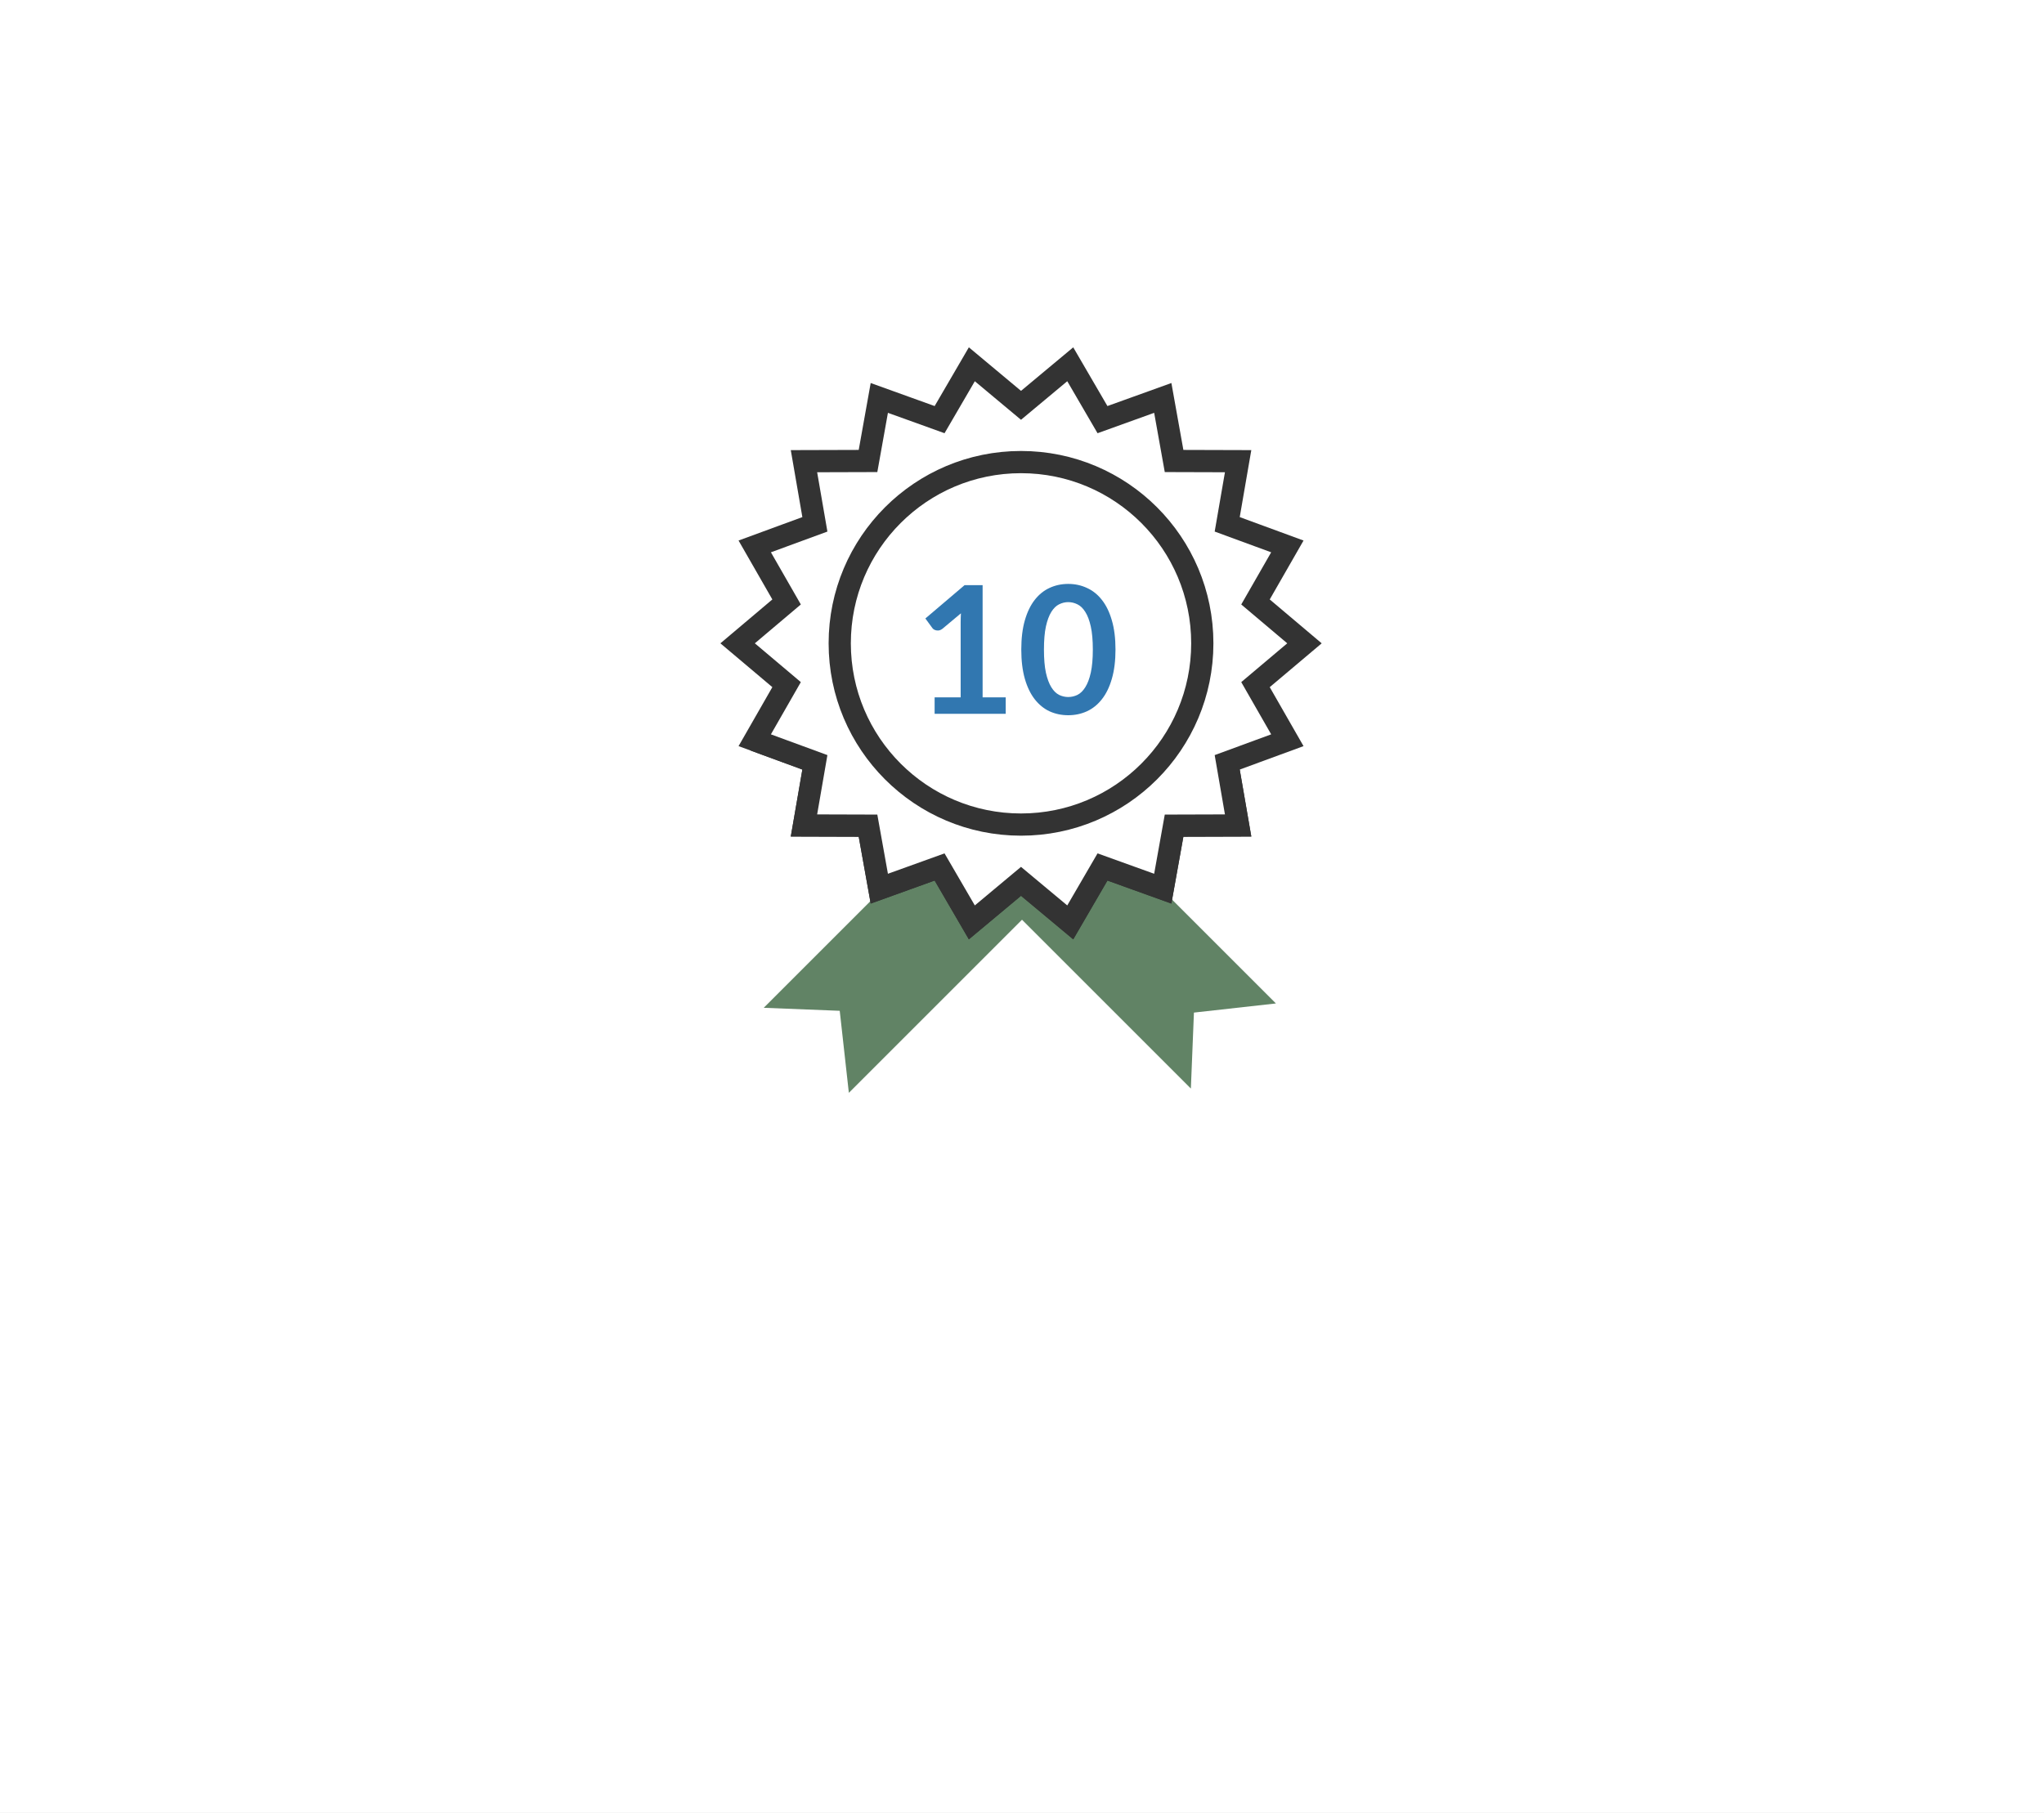
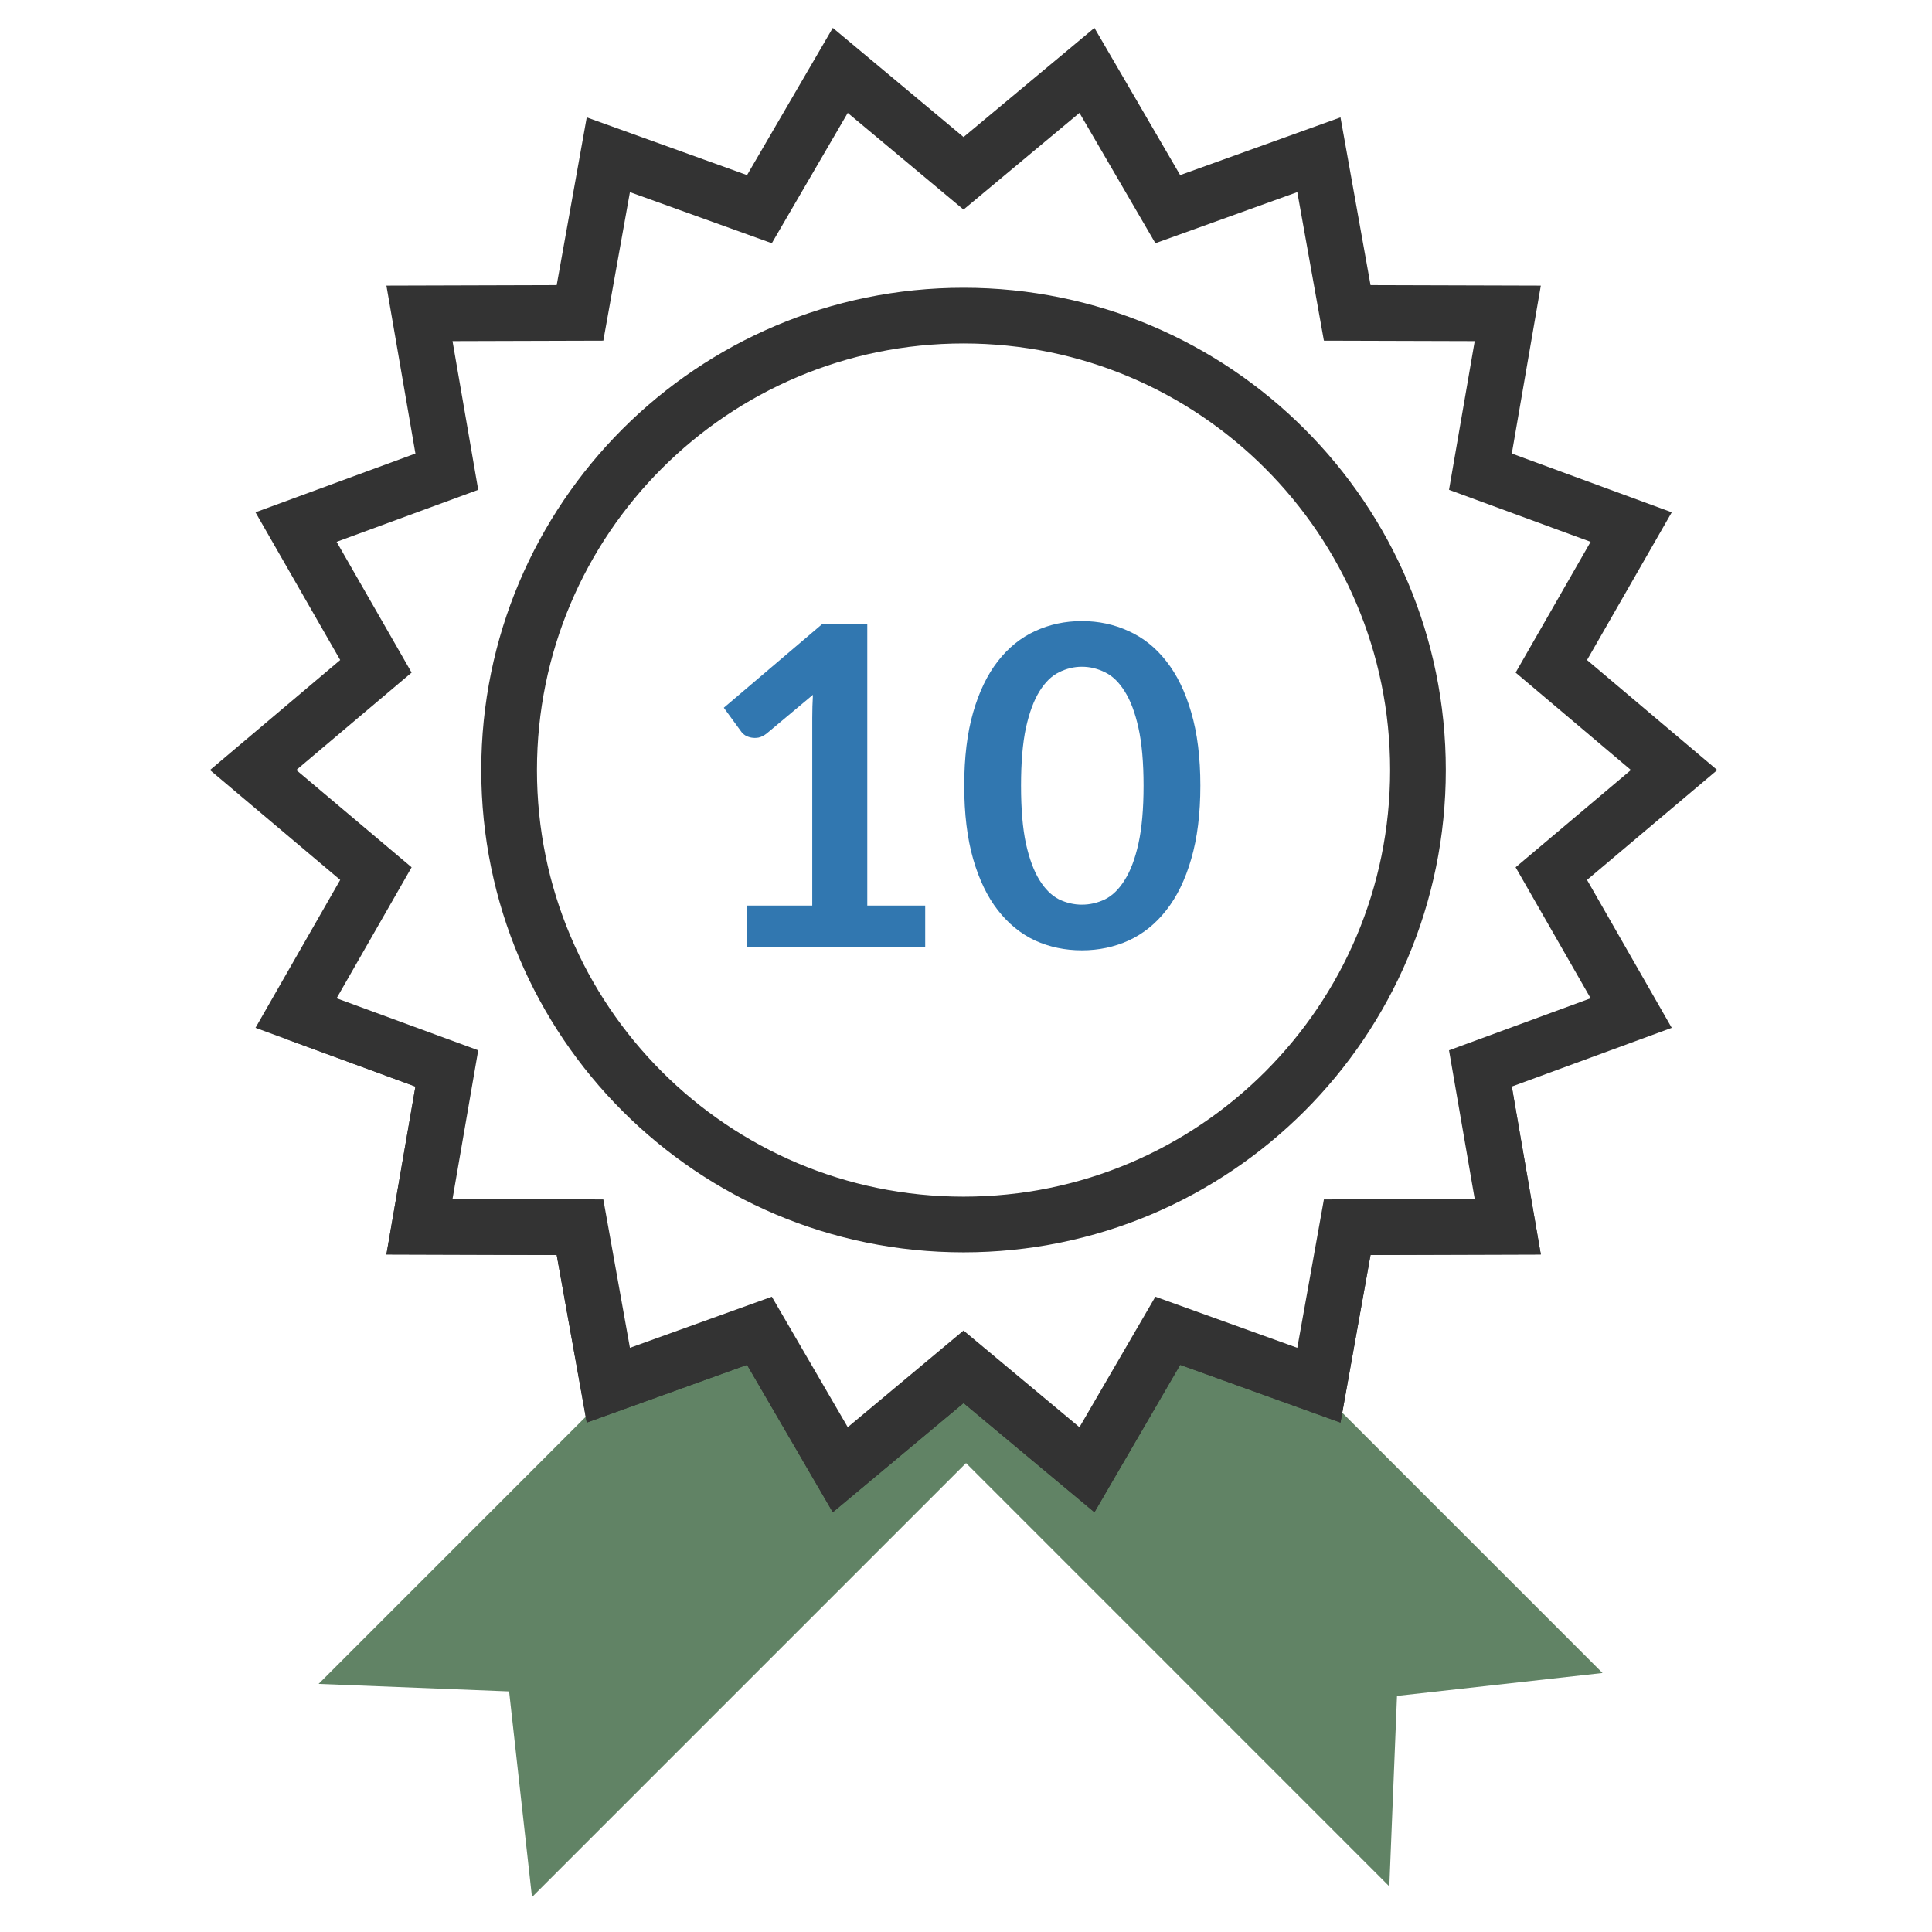
- <svg xmlns="http://www.w3.org/2000/svg" width="230" height="204" viewBox="0 0 230 204" fill="none">
-   <g clip-path="url(#clip0_1_1199)">
-     <path d="M230 0H0V204H230V0Z" fill="white" />
-     <path d="M143.573 112.94L134.347 113.968L134.002 122.519L105.282 93.798L114.853 84.22L143.573 112.94Z" fill="#618365" />
-     <path d="M95.517 123L94.49 113.767L85.939 113.429L114.659 84.709L124.237 94.28L95.517 123Z" fill="#618365" />
-     <path d="M138.091 85.801L139.319 92.907L132.112 92.929L130.841 100.021L124.057 97.578L120.429 103.815L114.889 99.195L109.356 103.815L105.727 97.578L98.945 100.021L97.673 92.929L90.466 92.907L91.694 85.801L84.926 83.315" fill="white" />
-     <path d="M138.091 85.801L139.319 92.907L132.112 92.929L130.841 100.021L124.057 97.578L120.429 103.815L114.889 99.195L109.356 103.815L105.727 97.578L98.945 100.021L97.673 92.929L90.466 92.907L91.694 85.801L84.926 83.315" stroke="#333333" stroke-width="2.5" stroke-miterlimit="10" />
-     <path d="M114.889 45.62L120.429 41L124.057 47.23L130.841 44.787L132.112 51.886L139.319 51.907L138.091 59.014L144.859 61.5L141.274 67.751L146.785 72.407L141.274 77.056L144.859 83.315L138.091 85.801L139.319 92.907L132.112 92.929L130.841 100.021L124.057 97.578L120.429 103.815L114.889 99.195L109.356 103.815L105.727 97.578L98.944 100.021L97.673 92.929L90.466 92.907L91.694 85.801L84.926 83.315L88.511 77.056L83 72.407L88.511 67.751L84.926 61.5L91.694 59.014L90.466 51.907L97.673 51.886L98.944 44.787L105.727 47.23L109.356 41L114.889 45.62Z" fill="white" stroke="#333333" stroke-width="2.5" stroke-miterlimit="10" />
-     <path d="M114.889 92.807C126.155 92.807 135.288 83.674 135.288 72.407C135.288 61.141 126.155 52.008 114.889 52.008C103.623 52.008 94.49 61.141 94.49 72.407C94.49 83.674 103.623 92.807 114.889 92.807Z" fill="white" stroke="#333333" stroke-width="2.5" stroke-miterlimit="10" />
-     <path d="M113.168 78.49V80.34H105.168V78.49H108.098V70.06C108.098 69.727 108.108 69.383 108.128 69.03L106.048 70.77C105.928 70.863 105.808 70.923 105.688 70.95C105.575 70.97 105.465 70.97 105.358 70.95C105.258 70.93 105.168 70.897 105.088 70.85C105.008 70.796 104.948 70.74 104.908 70.68L104.128 69.61L108.538 65.86H110.568V78.49H113.168ZM125.52 73.11C125.52 74.37 125.383 75.466 125.11 76.4C124.843 77.326 124.47 78.093 123.99 78.7C123.517 79.306 122.953 79.76 122.3 80.06C121.653 80.353 120.953 80.5 120.2 80.5C119.447 80.5 118.747 80.353 118.1 80.06C117.46 79.76 116.903 79.306 116.43 78.7C115.957 78.093 115.587 77.326 115.32 76.4C115.053 75.466 114.92 74.37 114.92 73.11C114.92 71.843 115.053 70.746 115.32 69.82C115.587 68.893 115.957 68.126 116.43 67.52C116.903 66.913 117.46 66.463 118.1 66.17C118.747 65.87 119.447 65.72 120.2 65.72C120.953 65.72 121.653 65.87 122.3 66.17C122.953 66.463 123.517 66.913 123.99 67.52C124.47 68.126 124.843 68.893 125.11 69.82C125.383 70.746 125.52 71.843 125.52 73.11ZM122.97 73.11C122.97 72.063 122.893 71.197 122.74 70.51C122.587 69.823 122.38 69.276 122.12 68.87C121.867 68.463 121.573 68.18 121.24 68.02C120.907 67.853 120.56 67.77 120.2 67.77C119.847 67.77 119.503 67.853 119.17 68.02C118.843 68.18 118.553 68.463 118.3 68.87C118.047 69.276 117.843 69.823 117.69 70.51C117.543 71.197 117.47 72.063 117.47 73.11C117.47 74.156 117.543 75.023 117.69 75.71C117.843 76.397 118.047 76.943 118.3 77.35C118.553 77.757 118.843 78.043 119.17 78.21C119.503 78.37 119.847 78.45 120.2 78.45C120.56 78.45 120.907 78.37 121.24 78.21C121.573 78.043 121.867 77.757 122.12 77.35C122.38 76.943 122.587 76.397 122.74 75.71C122.893 75.023 122.97 74.156 122.97 73.11Z" fill="#3177B0" />
+ <svg xmlns="http://www.w3.org/2000/svg" version="1.1" width="1000" height="1000" viewBox="0 0 1000 1000" xml:space="preserve">
+   <defs>
+ </defs>
+   <rect x="0" y="0" width="100%" height="100%" fill="#ffffff" />
+   <g transform="matrix(11.5306 0 0 11.5306 500.005 739.7973)" id="65743">
+     <g style="" vector-effect="non-scaling-stroke">
+       <g transform="matrix(1 0 0 1 0 0)" clip-path="url(#CLIPPATH_1)">
+         <clipPath id="CLIPPATH_1">
+           <rect transform="matrix(1 0 0 1 0 0)" id="clip0_1_1199" x="-115" y="-102" rx="0" ry="0" width="230" height="204" />
+         </clipPath>
+         <path style="stroke: none; stroke-width: 1; stroke-dasharray: none; stroke-linecap: butt; stroke-dashoffset: 0; stroke-linejoin: miter; stroke-miterlimit: 4; is-custom-font: none; font-file-url: none; fill: rgb(255,255,255); fill-rule: nonzero; opacity: 1;" transform=" translate(-115, -102)" d="M 230 0 H 0 V 204 H 230 V 0 Z" stroke-linecap="round" />
+       </g>
+       <g transform="matrix(1 0 0 1 9.4275 1.3696)" clip-path="url(#CLIPPATH_2)">
+         <clipPath id="CLIPPATH_2">
+           <rect transform="matrix(1 0 0 1 -9.4275 -1.3696)" id="clip0_1_1199" x="-115" y="-102" rx="0" ry="0" width="230" height="204" />
+         </clipPath>
+         <path style="stroke: none; stroke-width: 1; stroke-dasharray: none; stroke-linecap: butt; stroke-dashoffset: 0; stroke-linejoin: miter; stroke-miterlimit: 4; is-custom-font: none; font-file-url: none; fill: rgb(97,131,101); fill-rule: nonzero; opacity: 1;" transform=" translate(-124.4275, -103.3696)" d="M 143.573 112.94 L 134.347 113.968 L 134.002 122.519 L 105.282 93.798 L 114.853 84.22 L 143.573 112.94 Z" stroke-linecap="round" />
+       </g>
+       <g transform="matrix(1 0 0 1 -9.9121 1.8545)" clip-path="url(#CLIPPATH_3)">
+         <clipPath id="CLIPPATH_3">
+           <rect transform="matrix(1 0 0 1 9.9121 -1.8545)" id="clip0_1_1199" x="-115" y="-102" rx="0" ry="0" width="230" height="204" />
+         </clipPath>
+         <path style="stroke: none; stroke-width: 1; stroke-dasharray: none; stroke-linecap: butt; stroke-dashoffset: 0; stroke-linejoin: miter; stroke-miterlimit: 4; is-custom-font: none; font-file-url: none; fill: rgb(97,131,101); fill-rule: nonzero; opacity: 1;" transform=" translate(-105.0879, -103.8545)" d="M 95.517 123 L 94.49 113.767 L 85.939 113.429 L 114.659 84.709 L 124.237 94.28 L 95.517 123 Z" stroke-linecap="round" />
+       </g>
+       <g transform="matrix(1 0 0 1 -2.8777 -8.435)" clip-path="url(#CLIPPATH_4)">
+         <clipPath id="CLIPPATH_4">
+           <rect transform="matrix(1 0 0 1 2.8777 8.4351)" id="clip0_1_1199" x="-115" y="-102" rx="0" ry="0" width="230" height="204" />
+         </clipPath>
+         <path style="stroke: none; stroke-width: 1; stroke-dasharray: none; stroke-linecap: butt; stroke-dashoffset: 0; stroke-linejoin: miter; stroke-miterlimit: 4; is-custom-font: none; font-file-url: none; fill: rgb(255,255,255); fill-rule: nonzero; opacity: 1;" transform=" translate(-112.1223, -93.5649)" d="M 138.091 85.801 L 139.319 92.907 L 132.112 92.929 L 130.841 100.021 L 124.057 97.578 L 120.429 103.815 L 114.889 99.195 L 109.356 103.815 L 105.727 97.578 L 98.945 100.021 L 97.673 92.929 L 90.466 92.907 L 91.694 85.801 L 84.926 83.315" stroke-linecap="round" />
+       </g>
+       <g transform="matrix(1 0 0 1 -2.8777 -8.435)" clip-path="url(#CLIPPATH_5)">
+         <clipPath id="CLIPPATH_5">
+           <rect transform="matrix(1 0 0 1 2.8777 8.4351)" id="clip0_1_1199" x="-115" y="-102" rx="0" ry="0" width="230" height="204" />
+         </clipPath>
+         <path style="stroke: rgb(51,51,51); stroke-width: 2.5; stroke-dasharray: none; stroke-linecap: butt; stroke-dashoffset: 0; stroke-linejoin: miter; stroke-miterlimit: 10; is-custom-font: none; font-file-url: none; fill: none; fill-rule: nonzero; opacity: 1;" transform=" translate(-112.1223, -93.5649)" d="M 138.091 85.801 L 139.319 92.907 L 132.112 92.929 L 130.841 100.021 L 124.057 97.578 L 120.429 103.815 L 114.889 99.195 L 109.356 103.815 L 105.727 97.578 L 98.945 100.021 L 97.673 92.929 L 90.466 92.907 L 91.694 85.801 L 84.926 83.315" stroke-linecap="round" />
+       </g>
+       <g transform="matrix(1 0 0 1 -0.1075 -29.5925)" clip-path="url(#CLIPPATH_6)">
+         <clipPath id="CLIPPATH_6">
+           <rect transform="matrix(1 0 0 1 0.1075 29.5925)" id="clip0_1_1199" x="-115" y="-102" rx="0" ry="0" width="230" height="204" />
+         </clipPath>
+         <path style="stroke: rgb(51,51,51); stroke-width: 2.5; stroke-dasharray: none; stroke-linecap: butt; stroke-dashoffset: 0; stroke-linejoin: miter; stroke-miterlimit: 10; is-custom-font: none; font-file-url: none; fill: rgb(255,255,255); fill-rule: nonzero; opacity: 1;" transform=" translate(-114.8925, -72.4075)" d="M 114.889 45.62 L 120.429 41 L 124.057 47.23 L 130.841 44.787 L 132.112 51.886 L 139.319 51.907 L 138.091 59.014 L 144.859 61.5 L 141.274 67.751 L 146.785 72.407 L 141.274 77.056 L 144.859 83.315 L 138.091 85.801 L 139.319 92.907 L 132.112 92.929 L 130.841 100.021 L 124.057 97.578 L 120.429 103.815 L 114.889 99.195 L 109.356 103.815 L 105.727 97.578 L 98.944 100.021 L 97.673 92.929 L 90.466 92.907 L 91.694 85.801 L 84.926 83.315 L 88.511 77.056 L 83 72.407 L 88.511 67.751 L 84.926 61.5 L 91.694 59.014 L 90.466 51.907 L 97.673 51.886 L 98.944 44.787 L 105.727 47.23 L 109.356 41 L 114.889 45.62 Z" stroke-linecap="round" />
+       </g>
+       <g transform="matrix(1 0 0 1 -0.1112 -29.5925)" clip-path="url(#CLIPPATH_7)">
+         <clipPath id="CLIPPATH_7">
+           <rect transform="matrix(1 0 0 1 0.1112 29.5925)" id="clip0_1_1199" x="-115" y="-102" rx="0" ry="0" width="230" height="204" />
+         </clipPath>
+         <path style="stroke: rgb(51,51,51); stroke-width: 2.5; stroke-dasharray: none; stroke-linecap: butt; stroke-dashoffset: 0; stroke-linejoin: miter; stroke-miterlimit: 10; is-custom-font: none; font-file-url: none; fill: rgb(255,255,255); fill-rule: nonzero; opacity: 1;" transform=" translate(-114.8888, -72.4075)" d="M 114.889 92.807 C 126.155 92.807 135.288 83.674 135.288 72.407 C 135.288 61.141 126.155 52.008 114.889 52.008 C 103.623 52.008 94.49 61.141 94.49 72.407 C 94.49 83.674 103.623 92.807 114.889 92.807 Z" stroke-linecap="round" />
+       </g>
+       <g transform="matrix(1 0 0 1 -0.176 -28.8902)" clip-path="url(#CLIPPATH_8)">
+         <clipPath id="CLIPPATH_8">
+           <rect transform="matrix(1 0 0 1 0.176 28.8902)" id="clip0_1_1199" x="-115" y="-102" rx="0" ry="0" width="230" height="204" />
+         </clipPath>
+         <path style="stroke: none; stroke-width: 1; stroke-dasharray: none; stroke-linecap: butt; stroke-dashoffset: 0; stroke-linejoin: miter; stroke-miterlimit: 4; is-custom-font: none; font-file-url: none; fill: rgb(49,119,176); fill-rule: nonzero; opacity: 1;" transform=" translate(-114.824, -73.1098)" d="M 113.168 78.49 V 80.34 H 105.168 V 78.49 H 108.098 V 70.06 C 108.098 69.727 108.108 69.383 108.128 69.03 L 106.048 70.77 C 105.928 70.863 105.808 70.923 105.688 70.95 C 105.575 70.97 105.465 70.97 105.358 70.95 C 105.258 70.93 105.168 70.897 105.088 70.85 C 105.008 70.796 104.948 70.74 104.908 70.68 L 104.128 69.61 L 108.538 65.86 H 110.568 V 78.49 H 113.168 Z M 125.52 73.11 C 125.52 74.37 125.383 75.466 125.11 76.4 C 124.843 77.326 124.47 78.093 123.99 78.7 C 123.517 79.306 122.953 79.76 122.3 80.06 C 121.653 80.353 120.953 80.5 120.2 80.5 C 119.447 80.5 118.747 80.353 118.1 80.06 C 117.46 79.76 116.903 79.306 116.43 78.7 C 115.957 78.093 115.587 77.326 115.32 76.4 C 115.053 75.466 114.92 74.37 114.92 73.11 C 114.92 71.843 115.053 70.746 115.32 69.82 C 115.587 68.893 115.957 68.126 116.43 67.52 C 116.903 66.913 117.46 66.463 118.1 66.17 C 118.747 65.87 119.447 65.72 120.2 65.72 C 120.953 65.72 121.653 65.87 122.3 66.17 C 122.953 66.463 123.517 66.913 123.99 67.52 C 124.47 68.126 124.843 68.893 125.11 69.82 C 125.383 70.746 125.52 71.843 125.52 73.11 Z M 122.97 73.11 C 122.97 72.063 122.893 71.197 122.74 70.51 C 122.587 69.823 122.38 69.276 122.12 68.87 C 121.867 68.463 121.573 68.18 121.24 68.02 C 120.907 67.853 120.56 67.77 120.2 67.77 C 119.847 67.77 119.503 67.853 119.17 68.02 C 118.843 68.18 118.553 68.463 118.3 68.87 C 118.047 69.276 117.843 69.823 117.69 70.51 C 117.543 71.197 117.47 72.063 117.47 73.11 C 117.47 74.156 117.543 75.023 117.69 75.71 C 117.843 76.397 118.047 76.943 118.3 77.35 C 118.553 77.757 118.843 78.043 119.17 78.21 C 119.503 78.37 119.847 78.45 120.2 78.45 C 120.56 78.45 120.907 78.37 121.24 78.21 C 121.573 78.043 121.867 77.757 122.12 77.35 C 122.38 76.943 122.587 76.397 122.74 75.71 C 122.893 75.023 122.97 74.156 122.97 73.11 Z" stroke-linecap="round" />
+       </g>
+     </g>
  </g>
-   <defs>
-     <clipPath id="clip0_1_1199">
-       <rect width="230" height="204" fill="white" />
-     </clipPath>
-   </defs>
</svg>
